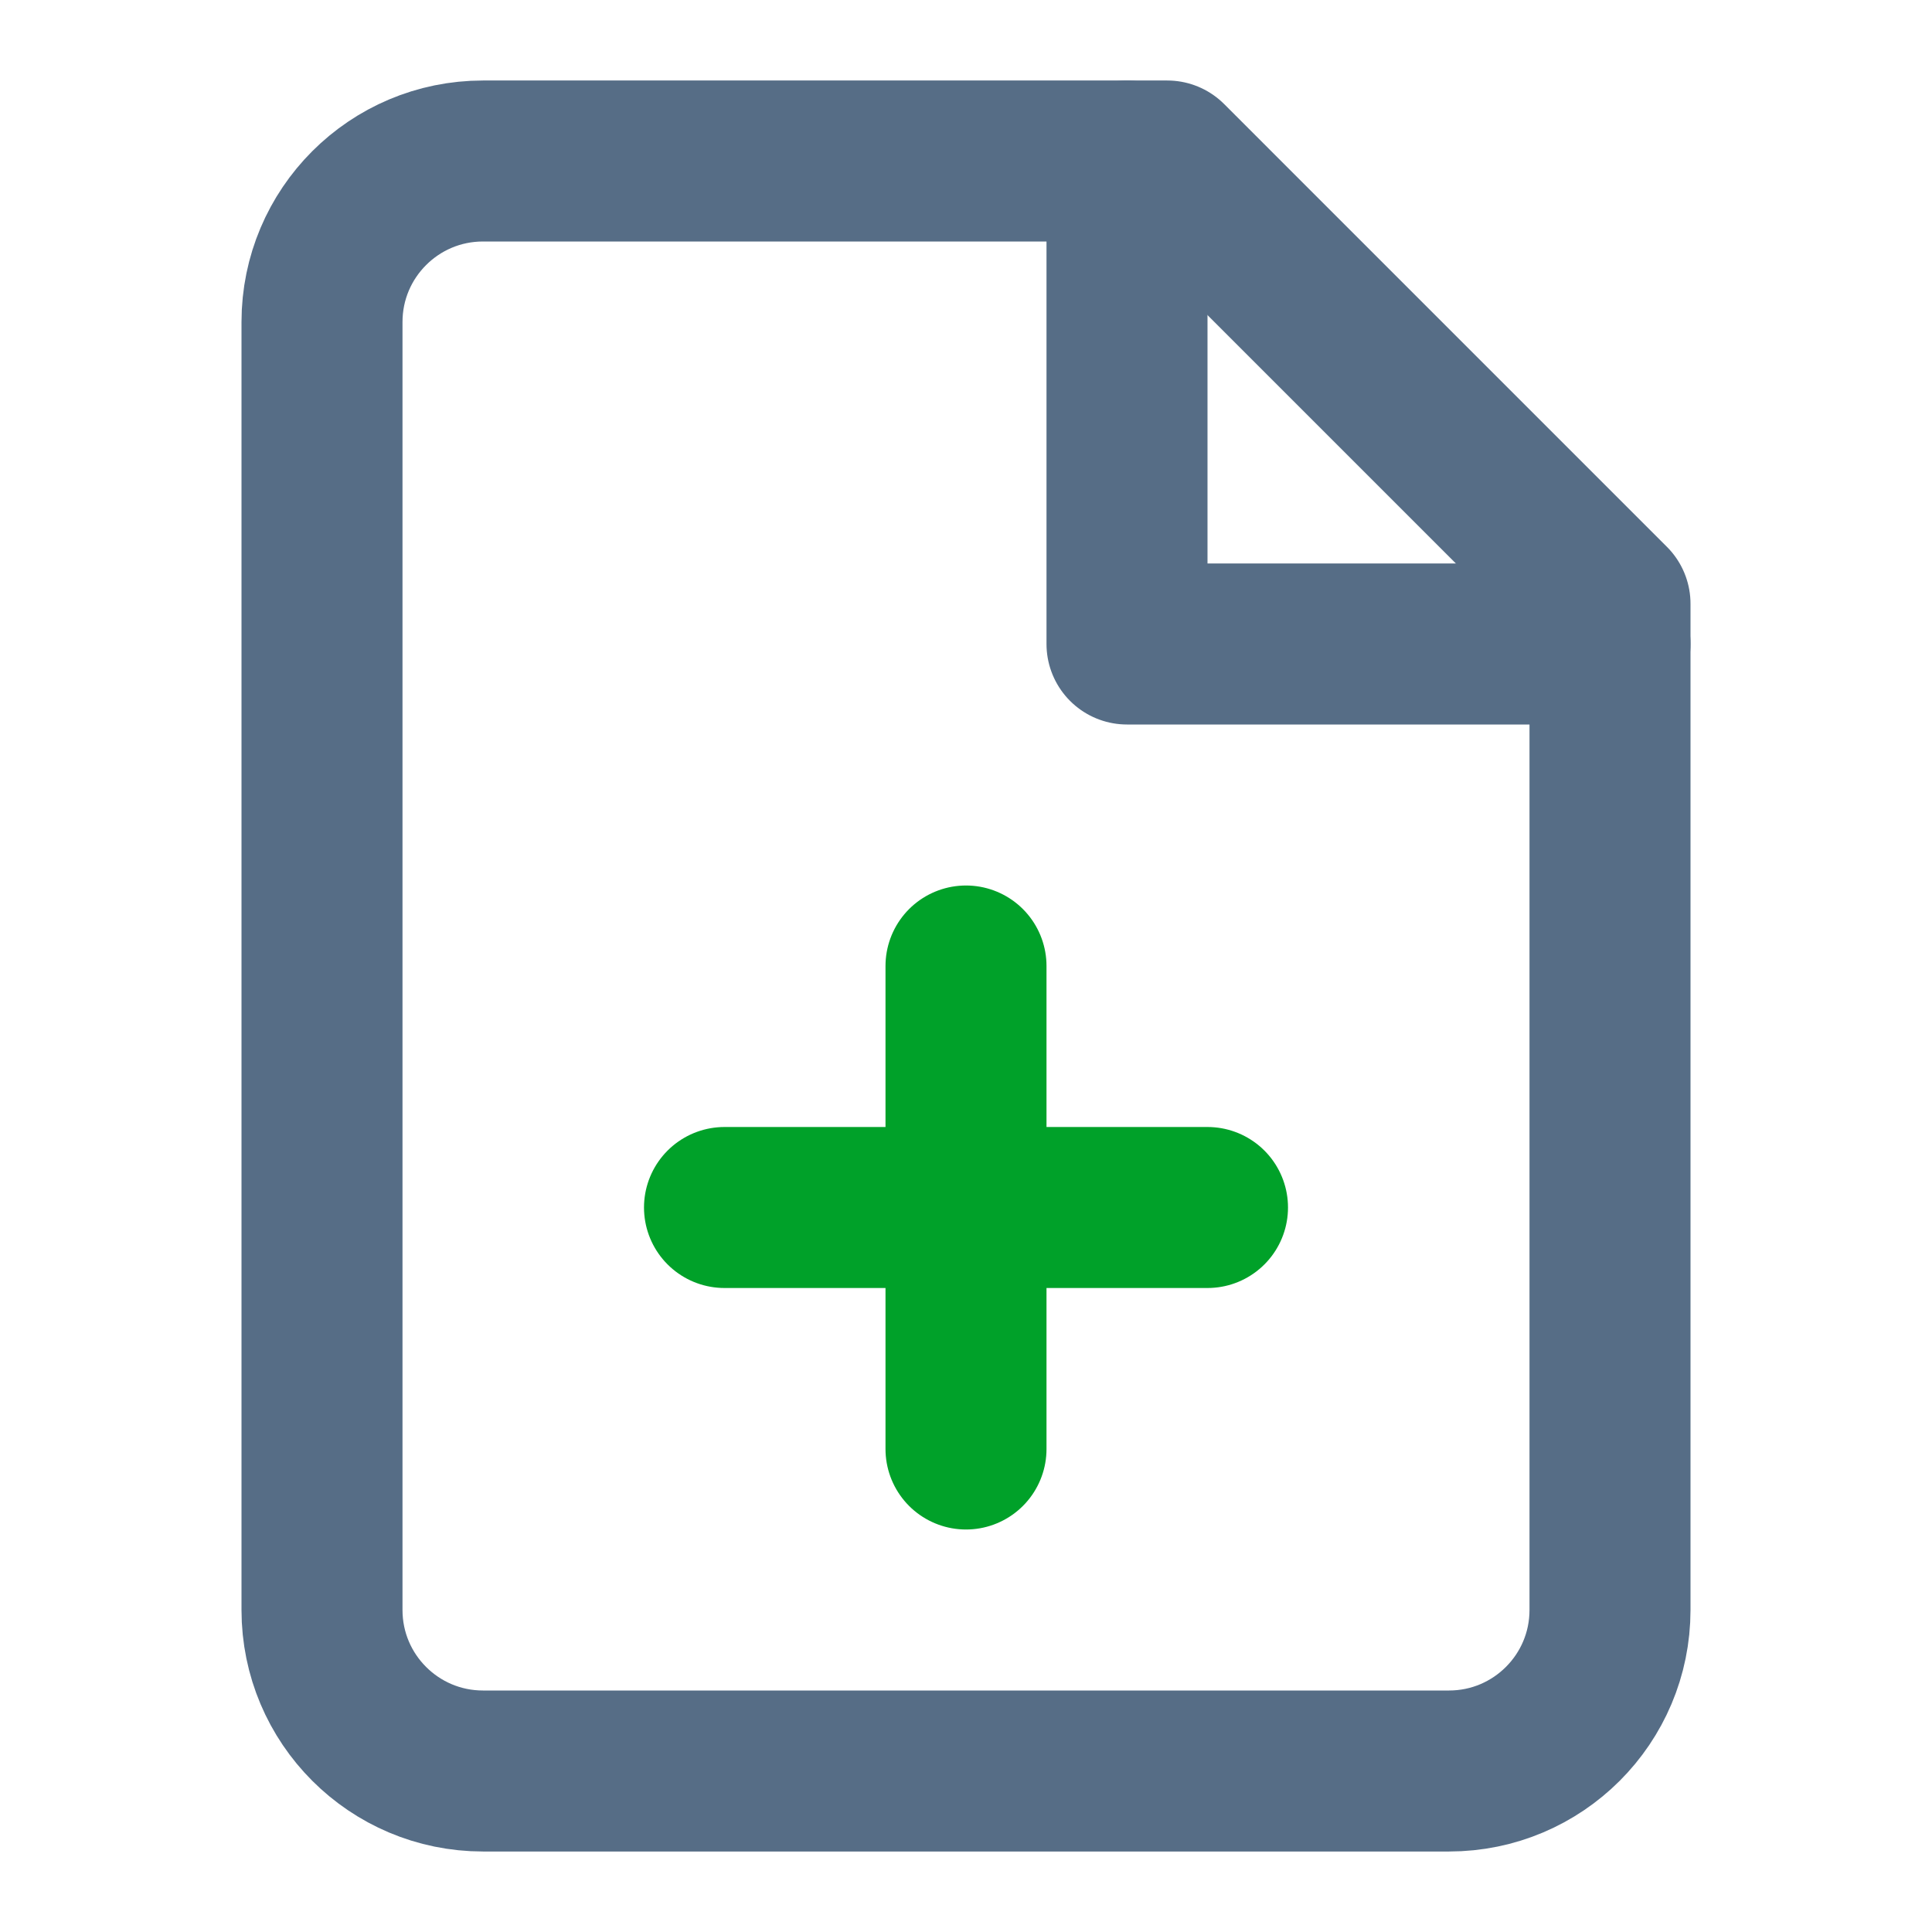
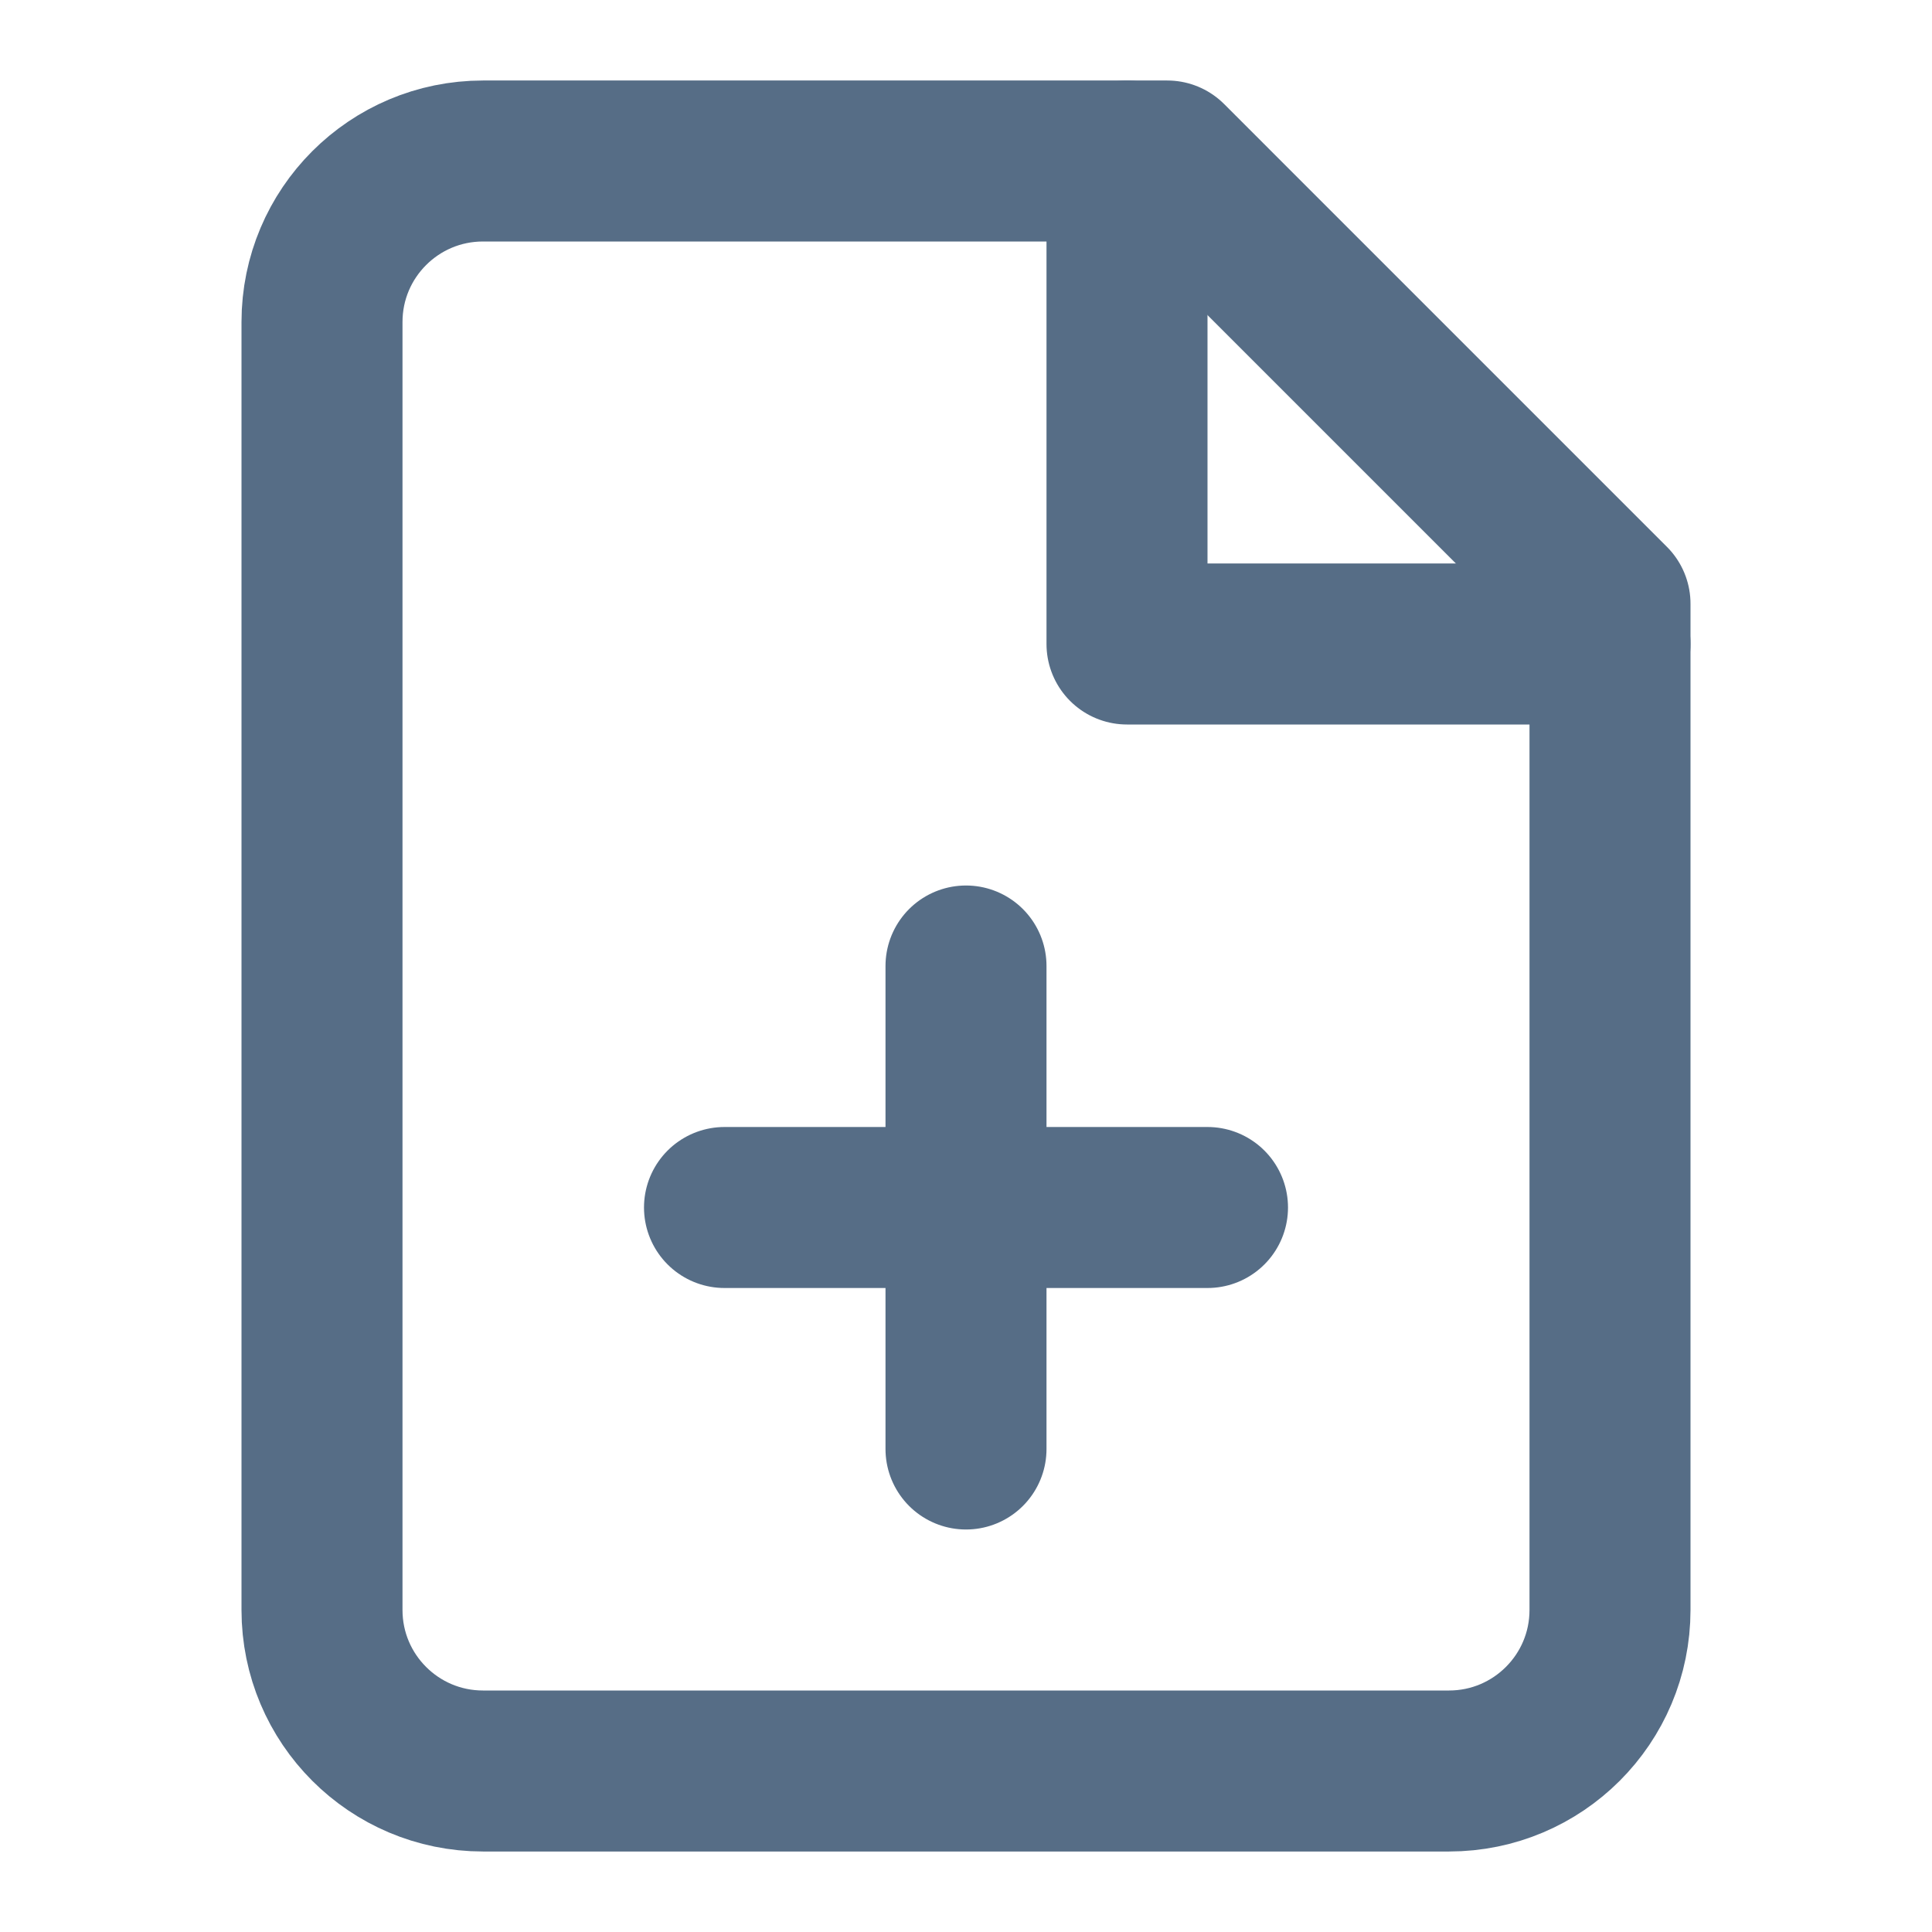
<svg xmlns="http://www.w3.org/2000/svg" width="24" height="24" fill="none" stroke="currentColor" stroke-width="2" stroke-linecap="round" stroke-linejoin="round">
  <path d="M14.5 2H6a2 2 0 0 0-2 2v16a2 2 0 0 0 2 2h12a2 2 0 0 0 2-2V7.5L14.5 2z" style="stroke:#566d86;stroke-opacity:1" />
  <path style="stroke:#566d86;stroke-opacity:1" d="M14 2v6h6" />
-   <path style="stroke:#00a129;stroke-opacity:1" d="M12 18v-6m-3 3h6" />
+   <path style="stroke:#566d86;stroke-opacity:1" d="M12 18v-6m-3 3h6" />
</svg>
